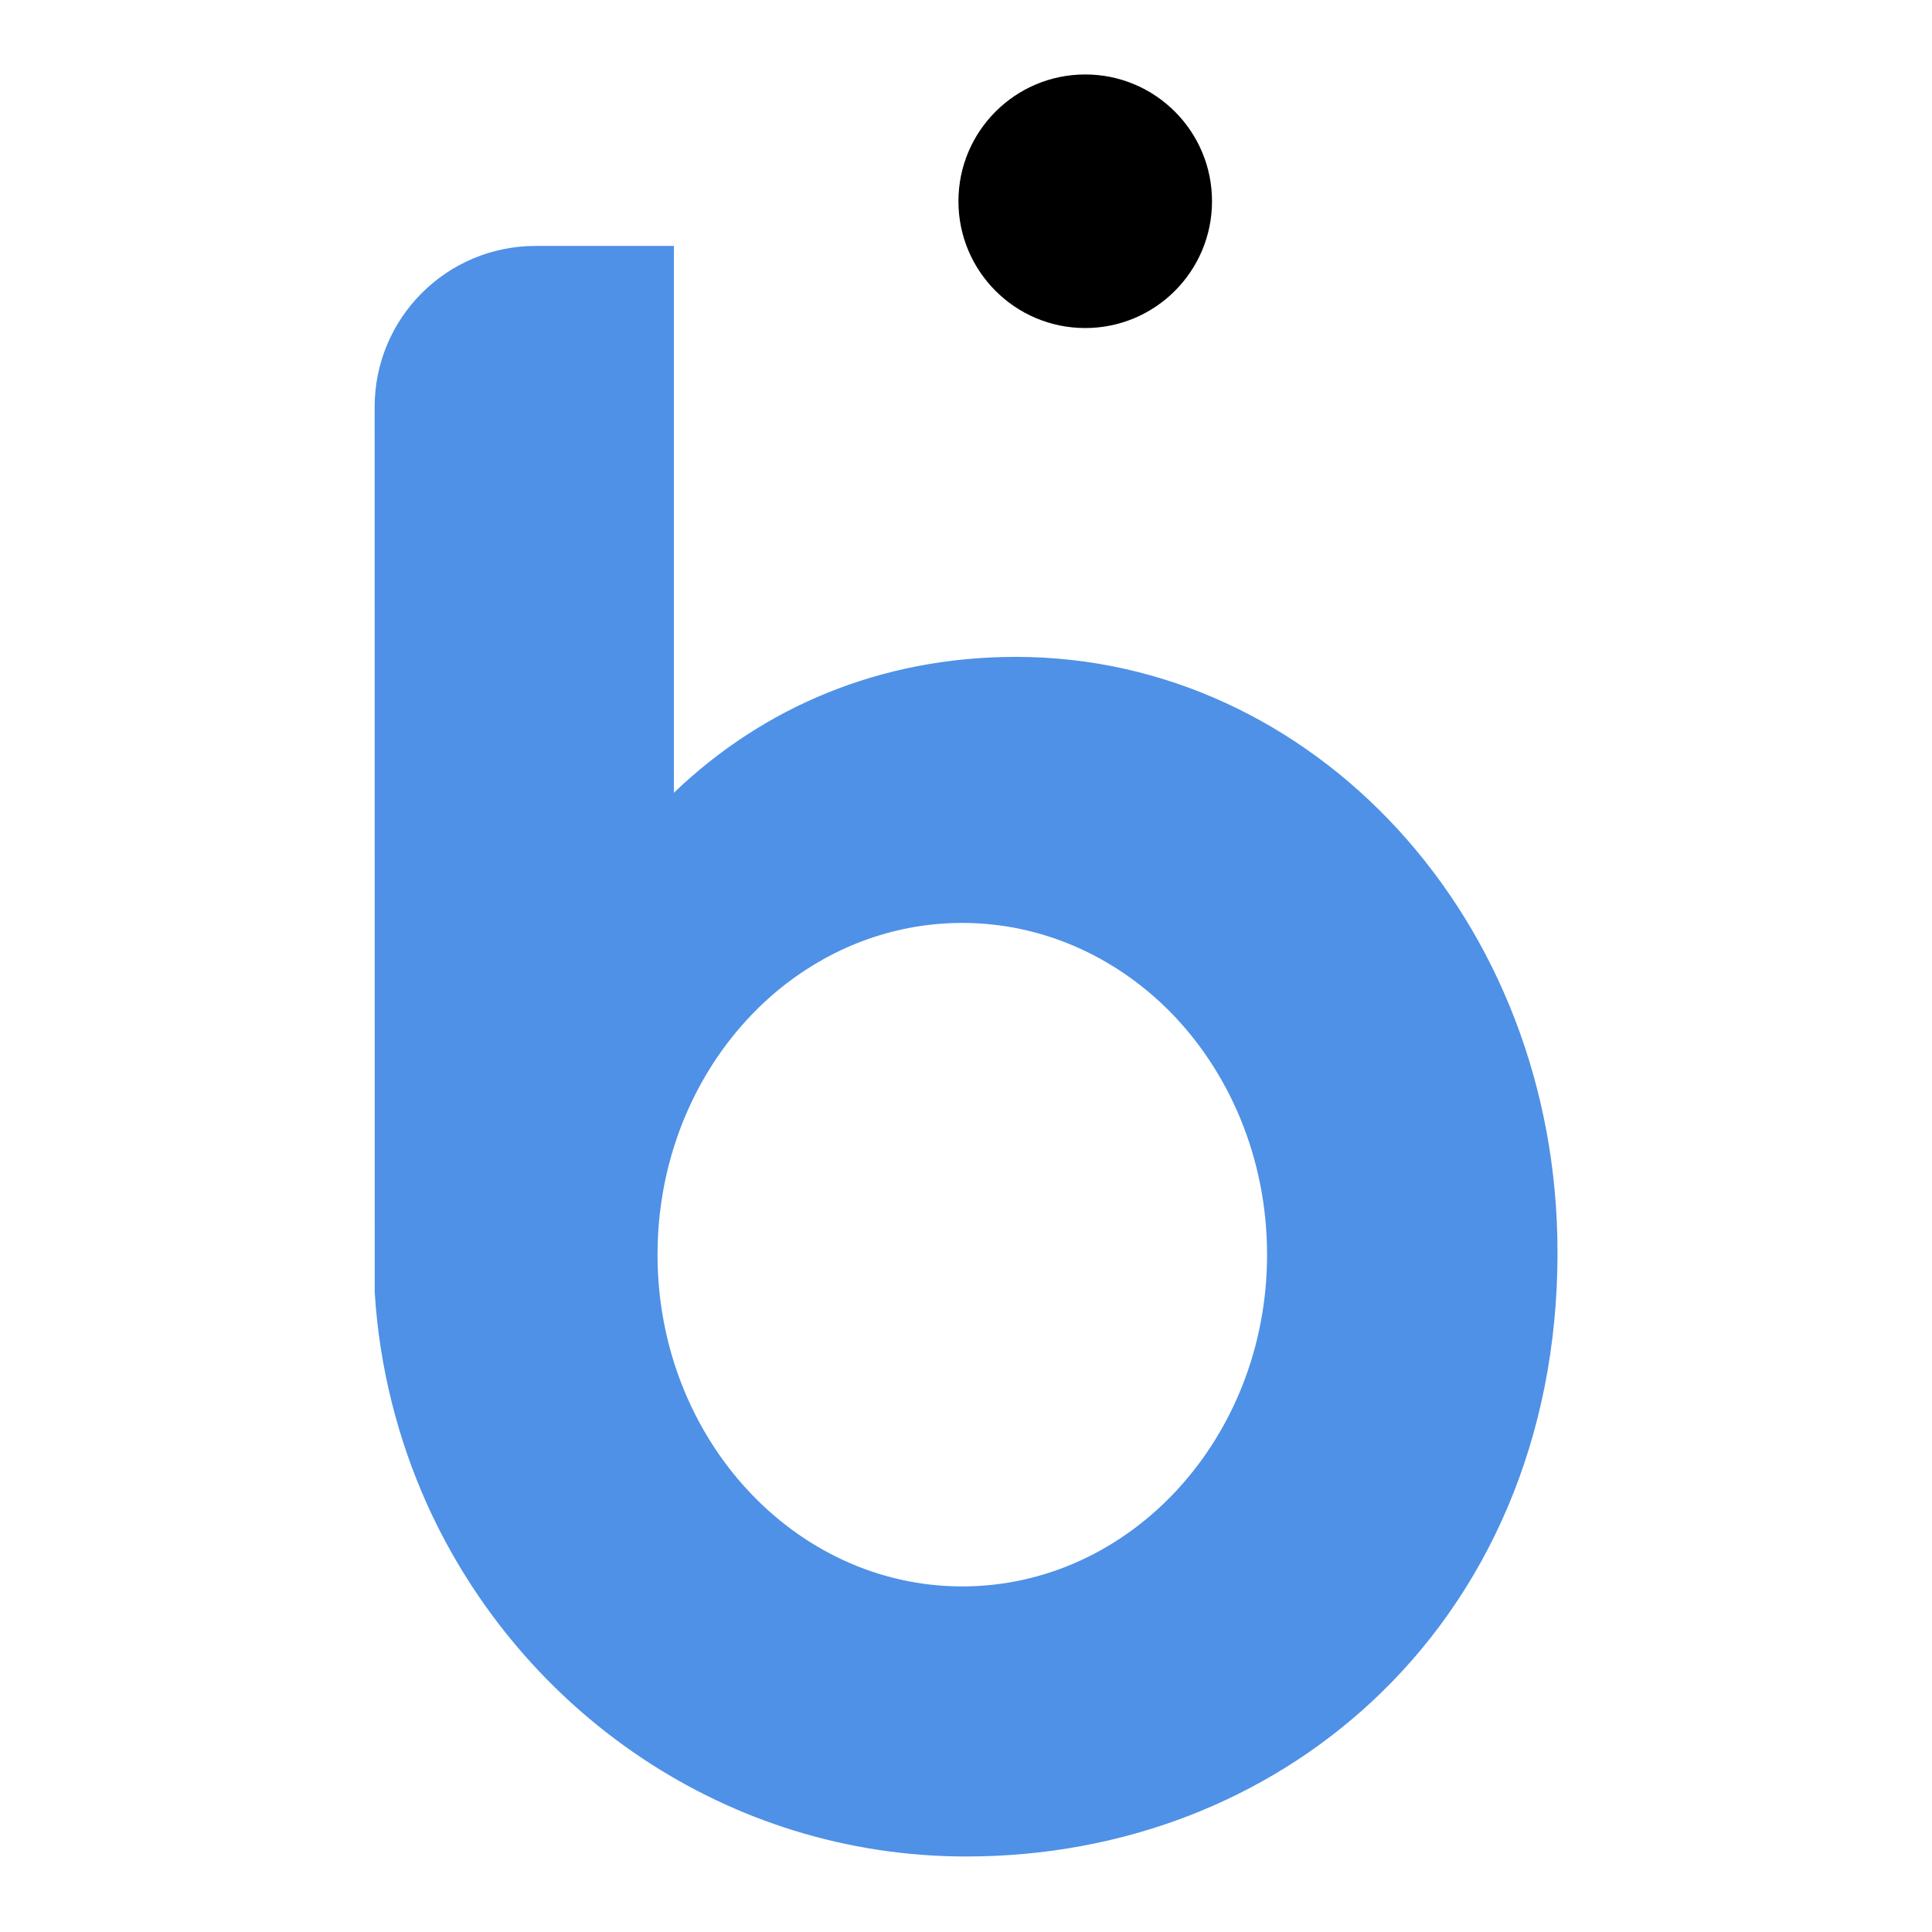
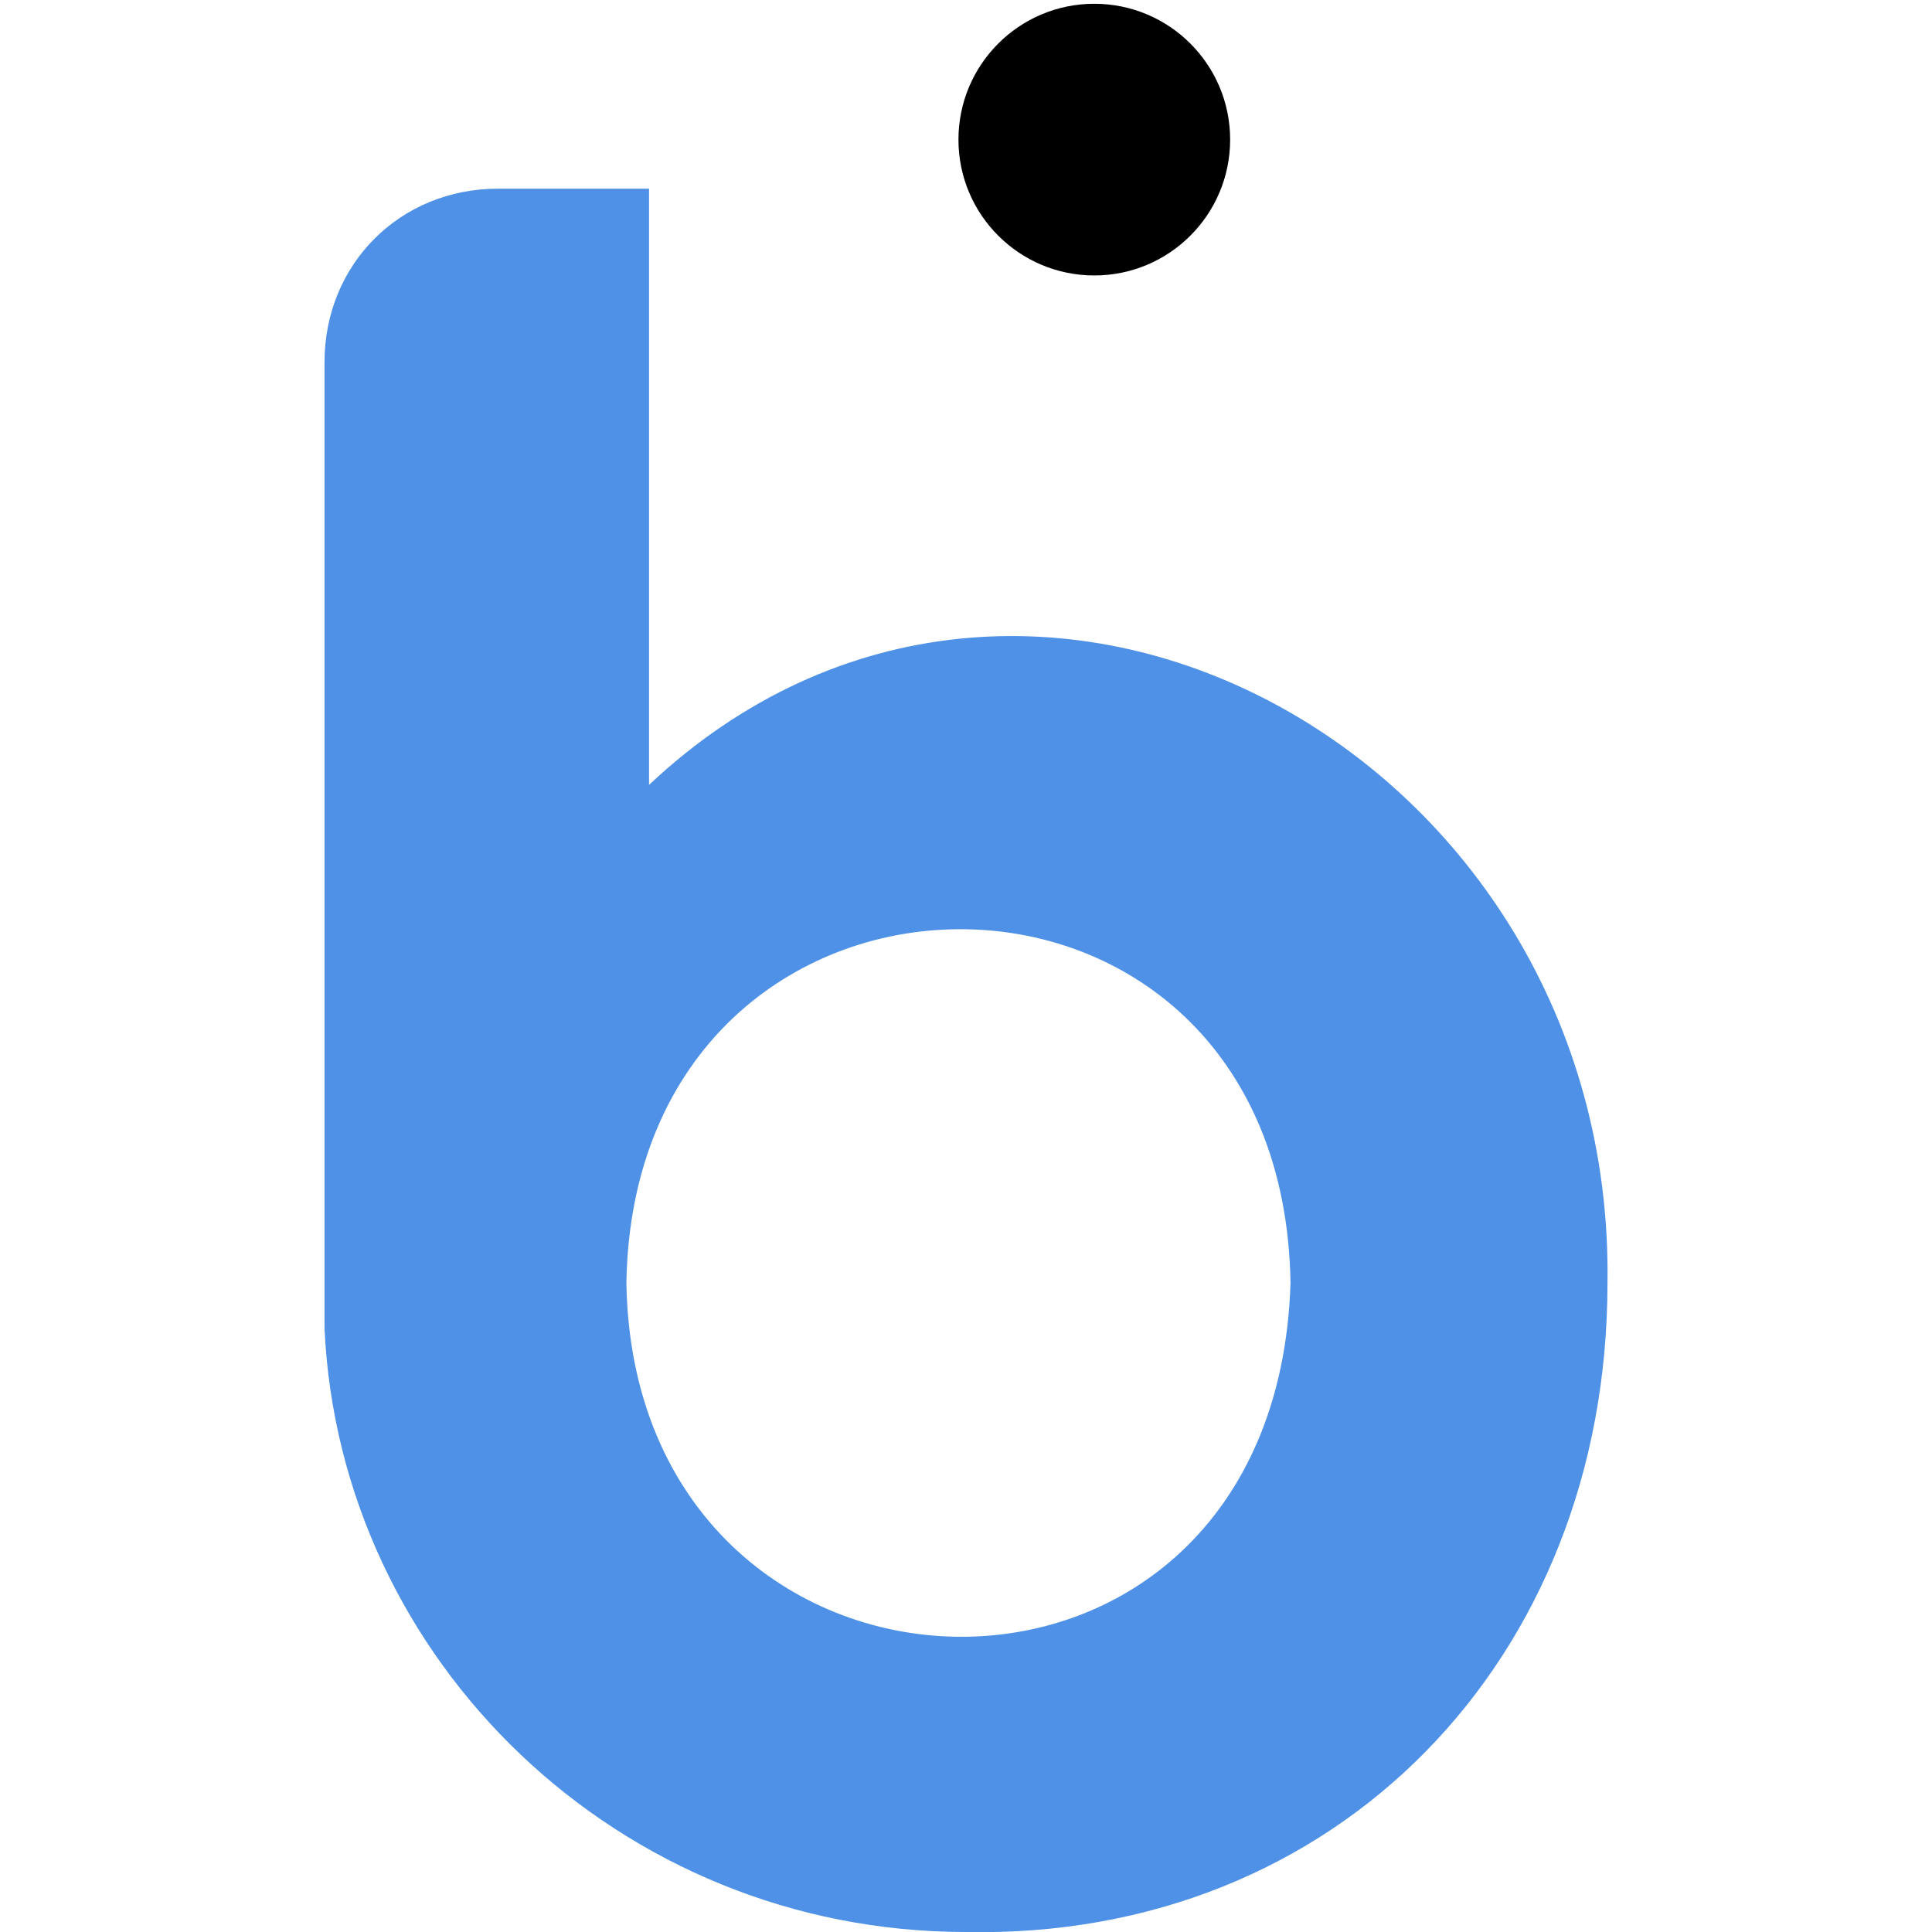
- <svg xmlns="http://www.w3.org/2000/svg" fill="none" height="24" viewBox="0 0 24 24" width="24">
-   <circle cx="13.481" cy="2.5" fill="#000" r="1.575" />
-   <path clip-rule="evenodd" d="m4.654 5.055c0-1.105.895-2 2-2h1.717v6.793c1.104-1.059 2.561-1.688 4.25-1.688 3.682 0 6.729 3.25 6.727 7.402 0 2.324-.887 4.258-2.309 5.578-1.316 1.223-3.088 1.922-5.037 1.922-2.965 0-5.529-1.793-6.695-4.371-.365-.812-.594-1.703-.652-2.637zm11.086 10.531c0 2.273-1.695 4.121-3.787 4.121-2.09 0-3.785-1.848-3.785-4.121 0-1.387.629-2.617 1.594-3.363.619-.477 1.375-.758 2.191-.758.984 0 1.883.41 2.557 1.078.756.754 1.23 1.84 1.23 3.043z" fill="#4e91e6" fill-rule="evenodd" />
+ <svg xmlns="http://www.w3.org/2000/svg" viewBox="0 0 256 256">
+   <path fill="#4e91e6" d="M43 48c0-13 10-23 23-23H86v79c50-47 128-4 127 66 0 50-36 87-85 86-46 0-83-36-85-80V48ZM171 170c-1-63-87-62-88 0 1 61 86 64 88 0Z" />
+   <circle cx="145" cy="18.5" r="18" />
</svg>
